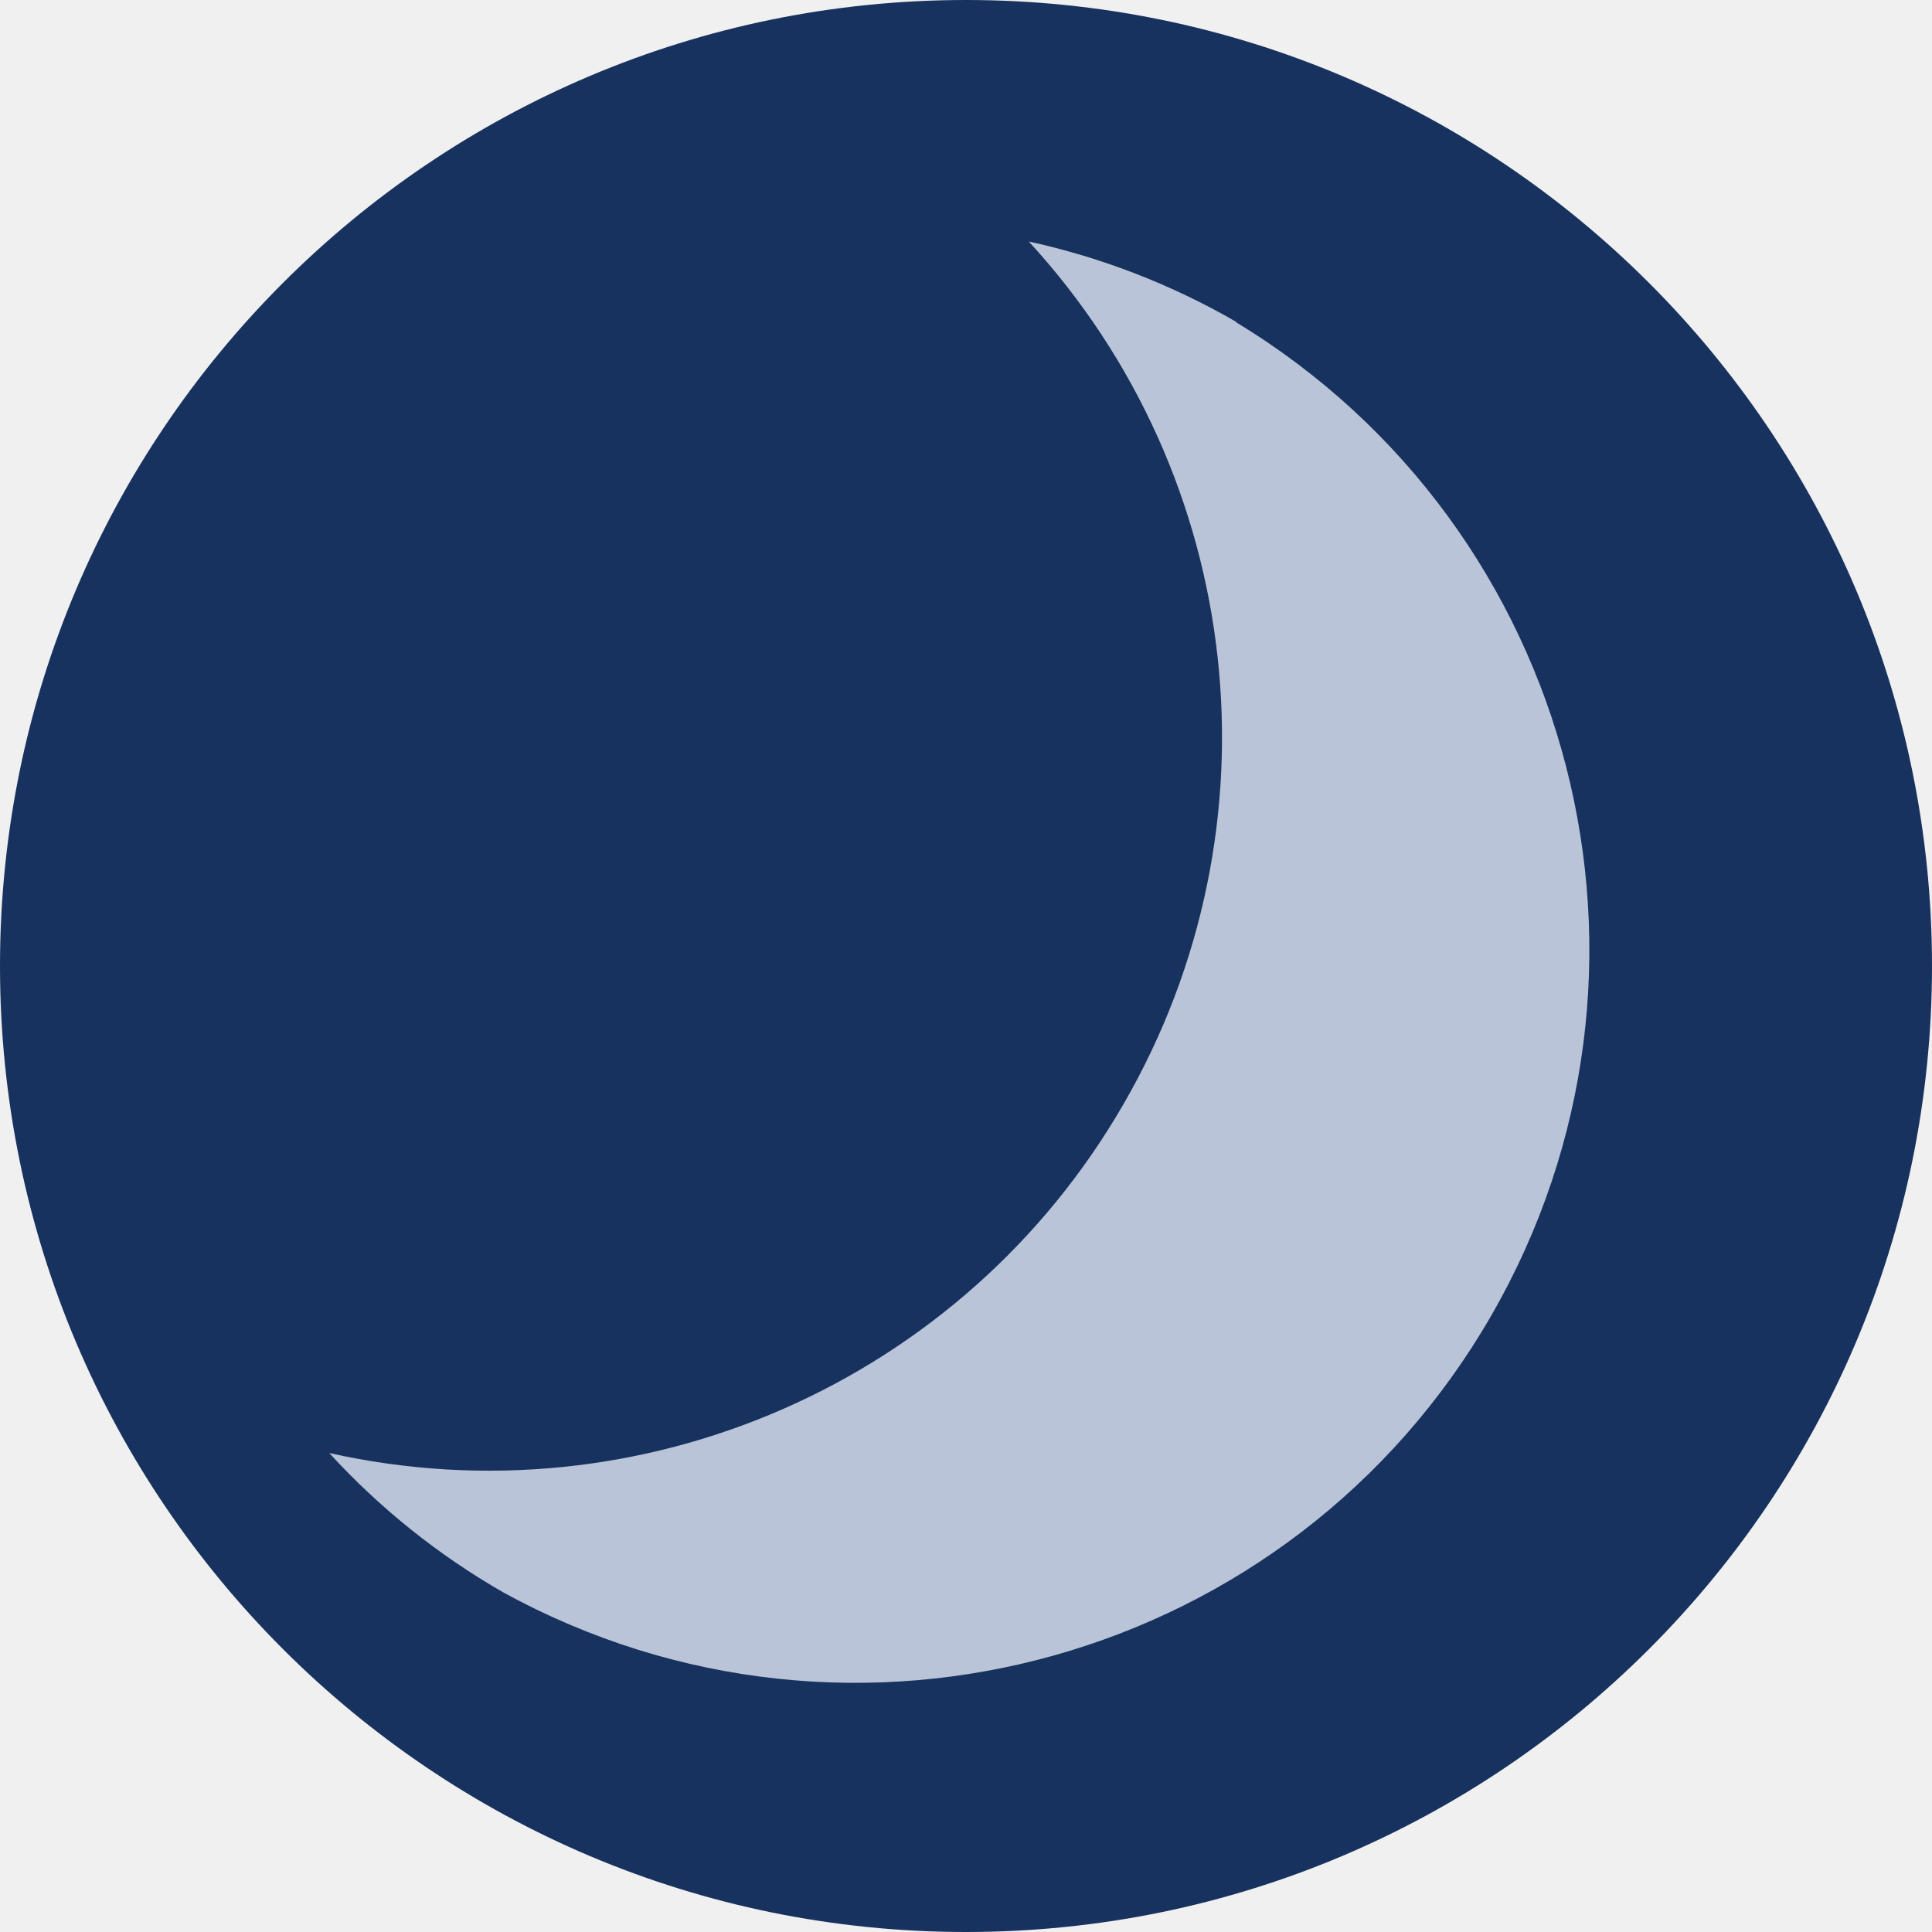
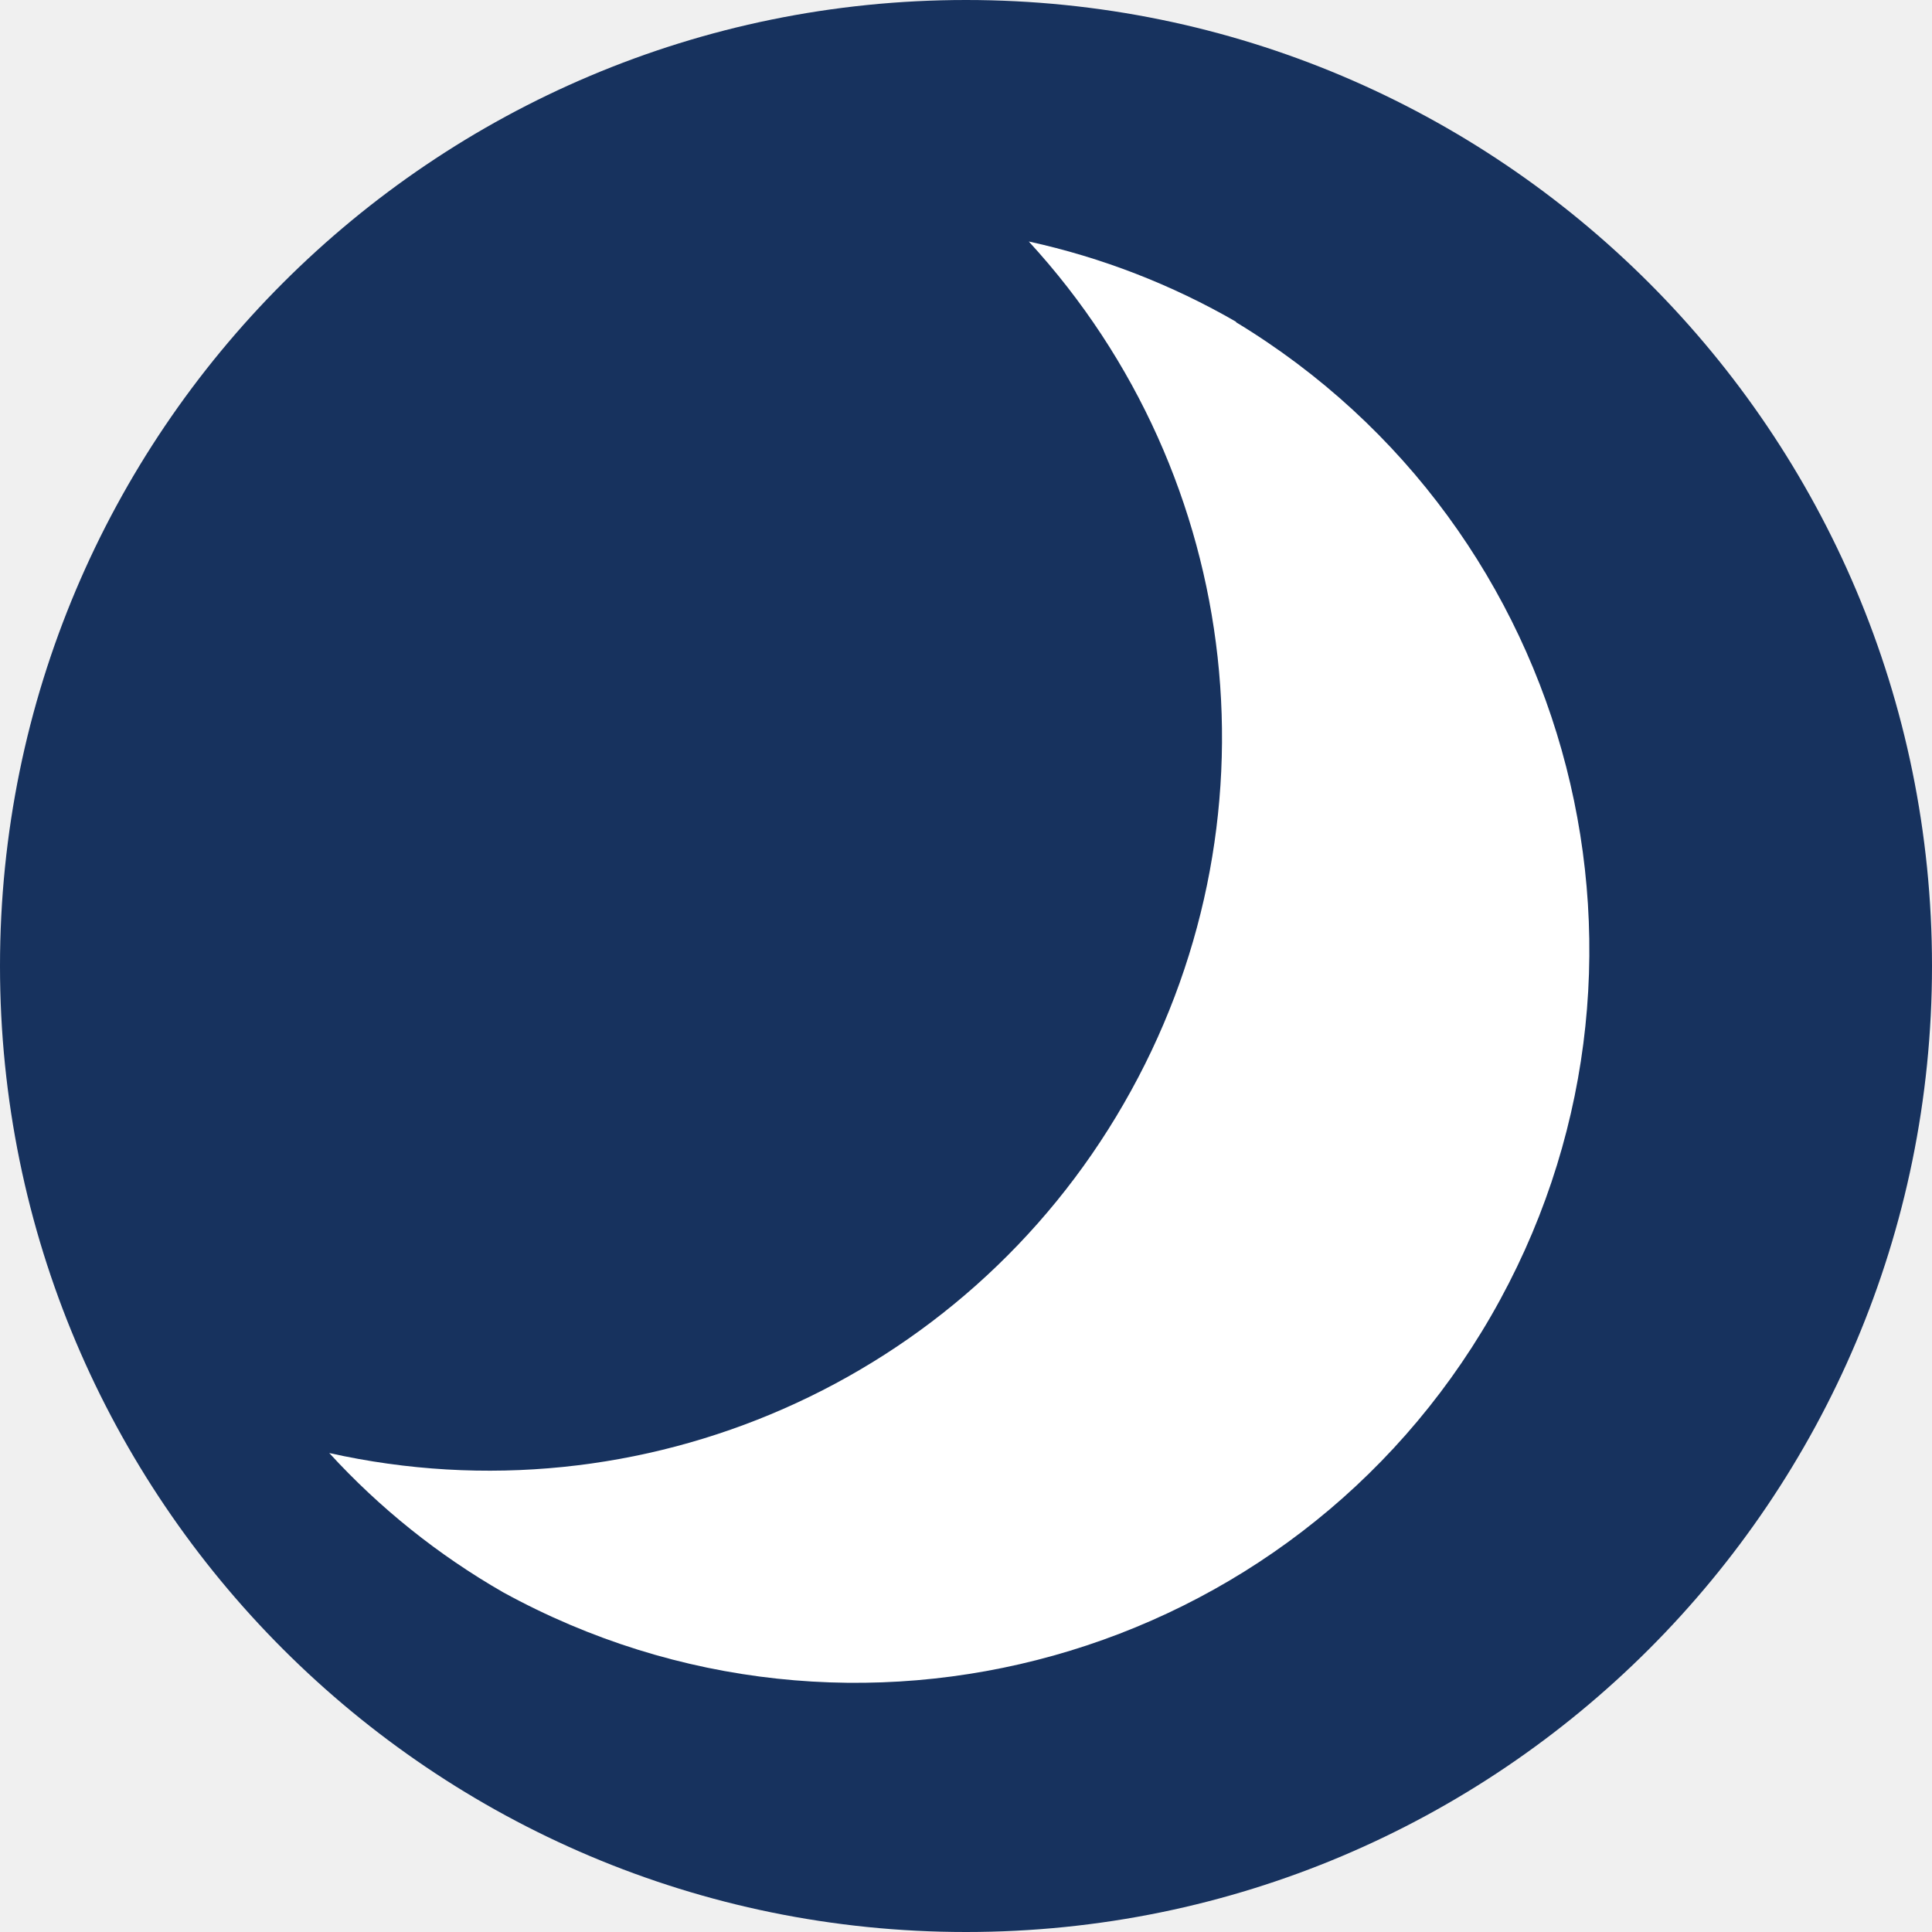
<svg xmlns="http://www.w3.org/2000/svg" width="24" height="24" aria-hidden="true" class="MuiSvgIcon-root makeStyles-icon-32" viewBox="0 0 24 24">
  <circle cx="12" cy="12" r="12" style="opacity:1;fill:#17325e;stroke-width:3.78;fill-opacity:1;stroke:none" />
-   <path d="M15.36 4a9 9 0 0 0-2.58-1 9.1 9.1 0 0 1 1.18 10.71 9.1 9.1 0 0 1-9.87 4.34 9 9 0 0 0 2.16 1.73A9.11 9.11 0 0 0 15.35 4" style="fill:#b9c4d8;fill-opacity:1;stroke:none;stroke-width:.911" />
+   <path d="M15.36 4a9 9 0 0 0-2.58-1 9.1 9.1 0 0 1 1.18 10.71 9.1 9.1 0 0 1-9.87 4.34 9 9 0 0 0 2.16 1.73A9.11 9.11 0 0 0 15.35 4" style="fill:#fff;fill-opacity:1;stroke:none;stroke-width:.911" />
</svg>
